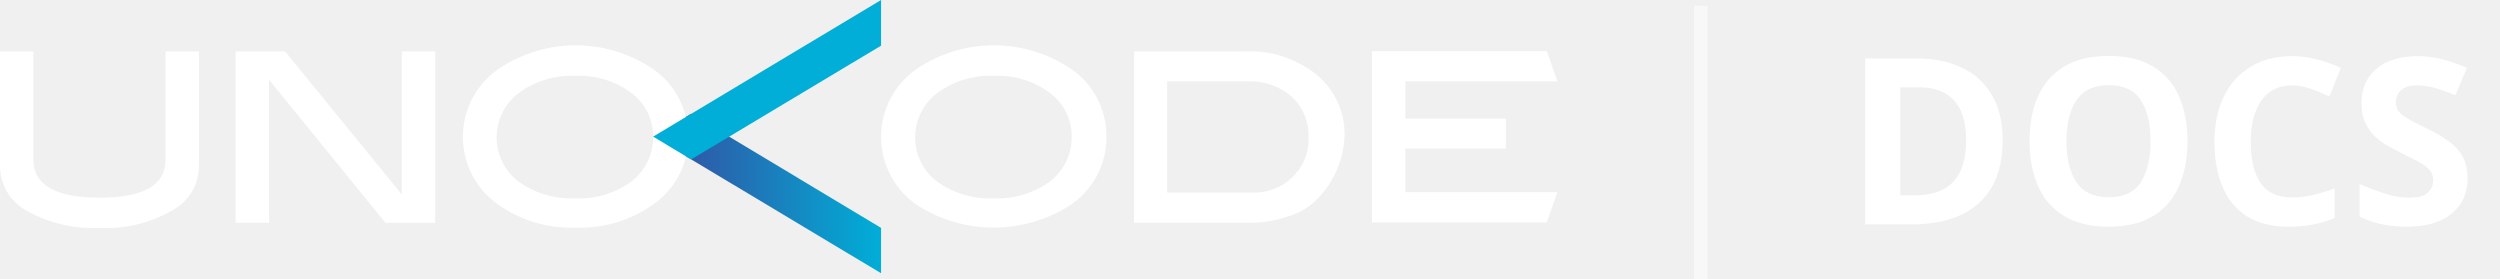
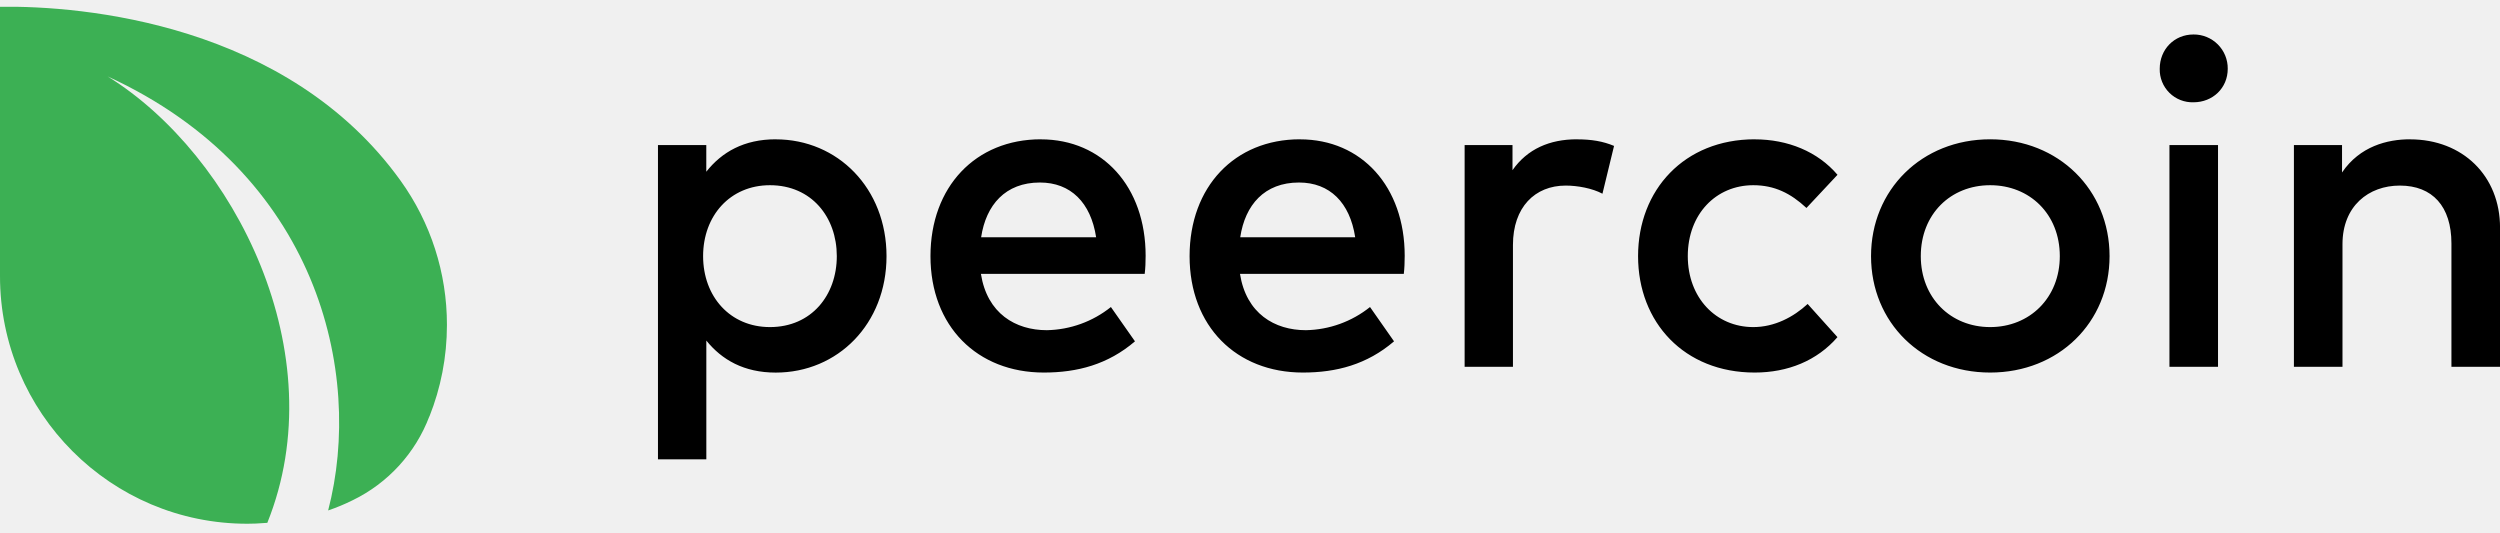
- <svg xmlns="http://www.w3.org/2000/svg" viewBox="0 0 183 20.422">
-   <defs>
-     <style>
-       .cls-1 {
-         fill: url(#linear-gradient);
-       }
- 
-       .cls-2, .cls-4, .cls-5 {
-         fill: #fff;
-       }
- 
-       .cls-3 {
-         fill: #00aed7;
-       }
- 
-       .cls-4 {
-         opacity: 0.521;
-       }
- 
-       .cls-5 {
-         font-size: 17px;
-         font-family: InterUI-Bold, Inter UI;
-         font-weight: 700;
-       }
-     </style>
-     <linearGradient id="linear-gradient" y1="0.501" x2="1" y2="0.501" gradientUnits="objectBoundingBox">
-       <stop offset="0" stop-color="#374a9f" />
-       <stop offset="1" stop-color="#00aed7" />
-     </linearGradient>
-   </defs>
-   <g id="Group_4" data-name="Group 4" transform="translate(-139 -33.578)">
-     <g id="unocode-logo" transform="translate(126.1 26.478)">
-       <path id="Path_1" data-name="Path 1" class="cls-1" d="M232.782,54.171l-16.682-10,2.776-1.671,13.906,8.353Z" transform="translate(-155.388 -27.071)" />
-       <path id="Path_2" data-name="Path 2" class="cls-2" d="M25.018,21.647h2.447v8.424a3.7,3.7,0,0,1-1.976,3.224,9.686,9.686,0,0,1-5.294,1.271,9.934,9.934,0,0,1-5.318-1.247A3.728,3.728,0,0,1,12.9,30.094V21.647h2.447v7.929c0,1.859,1.624,2.776,4.847,2.776s4.824-.918,4.824-2.776ZM42.312,32.118,33.771,21.647H30.147V34.188h2.447V23.718l8.518,10.471h3.647V21.647H42.312V32.118Zm69.012-4.306a6.947,6.947,0,0,1-2.094,4.729,4.685,4.685,0,0,1-1.882,1.129,8.756,8.756,0,0,1-2.918.518H95.912V21.647h8.118a7.759,7.759,0,0,1,5.294,1.741A5.646,5.646,0,0,1,111.324,27.812Zm-2.635.165a3.92,3.92,0,0,0-1.224-3.012,4.645,4.645,0,0,0-3.271-1.129H98.335v8.141h6.235a3.991,3.991,0,0,0,2.941-1.129A3.812,3.812,0,0,0,108.688,27.976Zm7.082.776h7.365V26.565h-7.365V23.835H126.9l-.776-2.212h-12.8V34.165h12.8l.776-2.212H115.771Zm-52.494-.871a5.945,5.945,0,0,1-2.635,5.012,9.182,9.182,0,0,1-5.6,1.647,9.255,9.255,0,0,1-5.624-1.647,6.046,6.046,0,0,1,.024-10,10.1,10.1,0,0,1,11.2,0A5.992,5.992,0,0,1,63.276,27.882Zm-2.565,0a3.934,3.934,0,0,0-1.6-3.2,6.365,6.365,0,0,0-4.118-1.247,6.488,6.488,0,0,0-4.141,1.271,4.065,4.065,0,0,0-.024,6.447A6.6,6.6,0,0,0,54.994,32.4a6.482,6.482,0,0,0,4.141-1.247,4.043,4.043,0,0,0,1.576-3.271Zm33.176,0a5.945,5.945,0,0,1-2.635,5.012,10.384,10.384,0,0,1-11.224,0,6.046,6.046,0,0,1,.024-10,10.1,10.1,0,0,1,11.2,0,5.934,5.934,0,0,1,2.635,4.988Zm-2.541,0a3.934,3.934,0,0,0-1.6-3.2,6.365,6.365,0,0,0-4.118-1.247,6.488,6.488,0,0,0-4.141,1.271,4.065,4.065,0,0,0-.024,6.447A6.6,6.6,0,0,0,85.629,32.4a6.482,6.482,0,0,0,4.141-1.247,4.043,4.043,0,0,0,1.576-3.271Z" transform="translate(0 -10.782)" />
-       <path id="Path_3" data-name="Path 3" class="cls-3" d="M232.782,7.1,216.1,17.1l2.776,1.671,13.906-8.329Z" transform="translate(-155.388)" />
-     </g>
-     <rect id="Rectangle_2" data-name="Rectangle 2" class="cls-4" width="1" height="20" transform="translate(263 34)" />
-     <text id="DOCS" class="cls-5" transform="translate(274 50)">
-       <tspan x="0" y="0">DOCS</tspan>
-     </text>
-   </g>
+ <svg xmlns="http://www.w3.org/2000/svg" viewBox="0 0 612 130.4">
+   <path d="M65.44 127.99c-2.12.18-3.8.22-4.82.22C27.16 128.28 0 101.04 0 67.59V1.66c20.3-.31 70.4 4.11 98.04 42.54a60.33 60.33 0 0 1 11.37 35.34c0 7.9-1.52 15.46-4.28 22.4l-.02-.02a37.64 37.64 0 0 1-18.78 20.54c-1.98.99-4 1.81-6 2.5 8.82-33.79-2.71-82.72-53.96-106.24 31.13 19.3 55.71 67.87 39.07 109.27z" fill="#3cb054" />
+   <path d="M189.9 34.1c-7.76 0-13.2 3.12-17 7.94v-6.52h-11.83v76.92h11.84V83.37c3.8 4.72 9.23 7.84 16.99 7.84 15.17 0 27.12-11.9 27.12-28.5 0-16.62-11.95-28.6-27.12-28.6zm-1.42 11.24c10.2 0 16.37 7.83 16.37 17.36 0 9.54-6.18 17.37-16.37 17.37-9.74 0-16.36-7.46-16.36-17.37 0-9.9 6.62-17.36 16.36-17.36zM254.8 34.1c-15.98 0-27.02 11.62-27.02 28.6 0 17.18 11.44 28.5 27.75 28.5 8.21 0 15.69-1.97 22.31-7.64l-5.89-8.4a25.87 25.87 0 0 1-15.68 5.67c-7.65 0-14.61-4.06-16.14-13.78h40.09c.17-1.32.23-2.93.23-4.44 0-16.9-10.54-28.5-25.66-28.5zm-.23 10.58c7.53 0 12.46 4.9 13.76 13.4h-28.15c1.2-7.93 5.95-13.4 14.39-13.4zM318.22 34.1c-15.97 0-27.01 11.62-27.01 28.6 0 17.18 11.43 28.5 27.74 28.5 8.21 0 15.69-1.97 22.31-7.64l-5.88-8.4a25.87 25.87 0 0 1-15.7 5.67c-7.64 0-14.6-4.06-16.13-13.78h40.1c.16-1.32.22-2.93.22-4.44 0-16.9-10.53-28.5-25.65-28.5zm-.23 10.58c7.53 0 12.46 4.9 13.76 13.4h-28.14c1.19-7.93 5.94-13.4 14.38-13.4zM386 34.1c-6.63 0-12.12 2.37-15.74 7.56v-6.14h-11.72V89.8h11.83V59.97c0-9.25 5.38-14.54 12.91-14.54 2.9 0 6.51.66 9 1.99l2.84-11.7c-2.72-1.14-5.5-1.61-9.12-1.61zM429.55 34.1C412.33 34.1 401 46.48 401 62.7c0 16.24 11.32 28.5 28.54 28.5 8.15 0 15.29-2.92 20.27-8.67l-7.3-8.12c-3.46 3.2-8.1 5.66-13.31 5.66-9.12 0-16.03-7.17-16.03-17.37 0-10.28 6.91-17.36 16.03-17.36 5.2 0 9.17 1.98 13.02 5.57l7.6-8.12c-4.82-5.66-12.13-8.68-20.28-8.68zM487.2 34.1c-16.77 0-29.17 12.37-29.17 28.6 0 16.24 12.4 28.5 29.16 28.5s29.23-12.26 29.23-28.5c0-16.23-12.46-28.6-29.23-28.6zm0 11.24c9.68 0 17.04 7.08 17.04 17.36 0 10.2-7.36 17.37-17.05 17.37-9.68 0-16.98-7.17-16.98-17.37 0-10.28 7.3-17.36 16.98-17.36zM542.97 89.8V35.51h-11.89V89.8h11.9zm-6-81.36c-4.76 0-8.27 3.68-8.27 8.4a8.01 8.01 0 0 0 8.27 8.2c4.7 0 8.38-3.48 8.38-8.2a8.3 8.3 0 0 0-8.38-8.4zM589.97 34.1c-5.54 0-12.28 1.7-16.64 8.12v-6.7h-11.78V89.8h11.89V59.78c0-9.34 6.4-14.35 14.04-14.35 7.99 0 12.63 5.1 12.63 14.16v30.2h11.9V55.72c0-12.64-9.12-21.61-22.04-21.61z" />
</svg>
